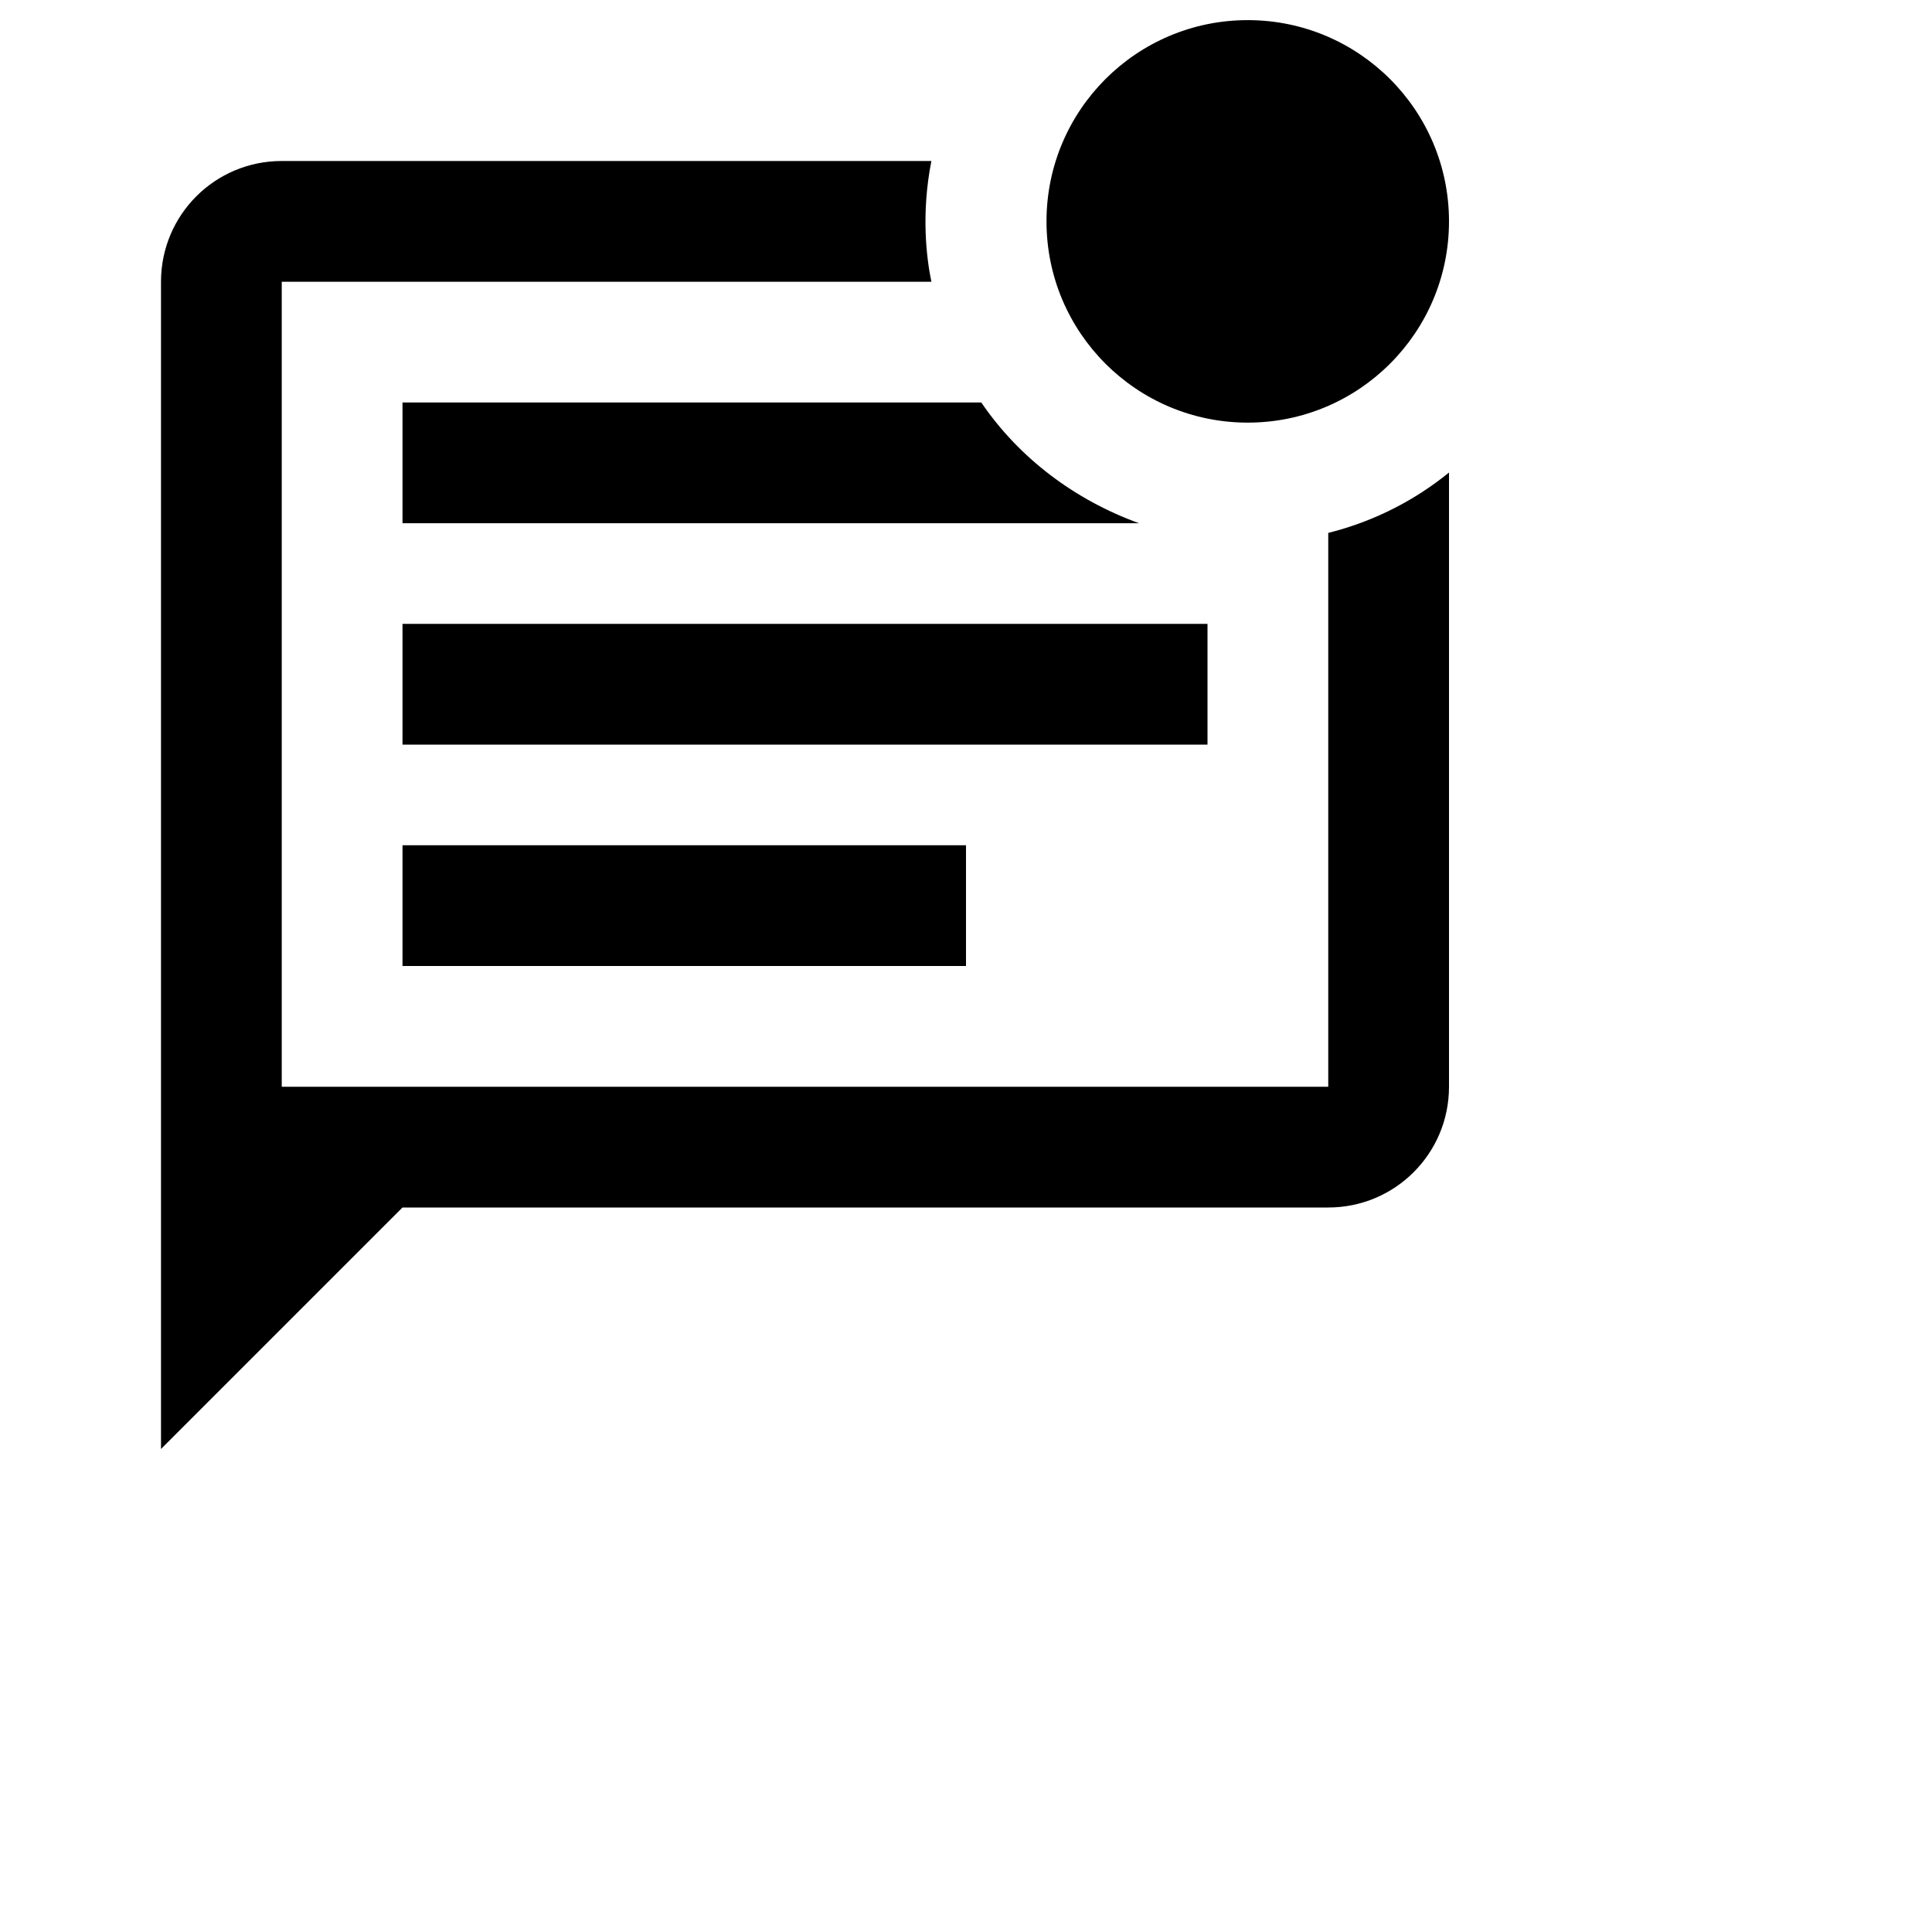
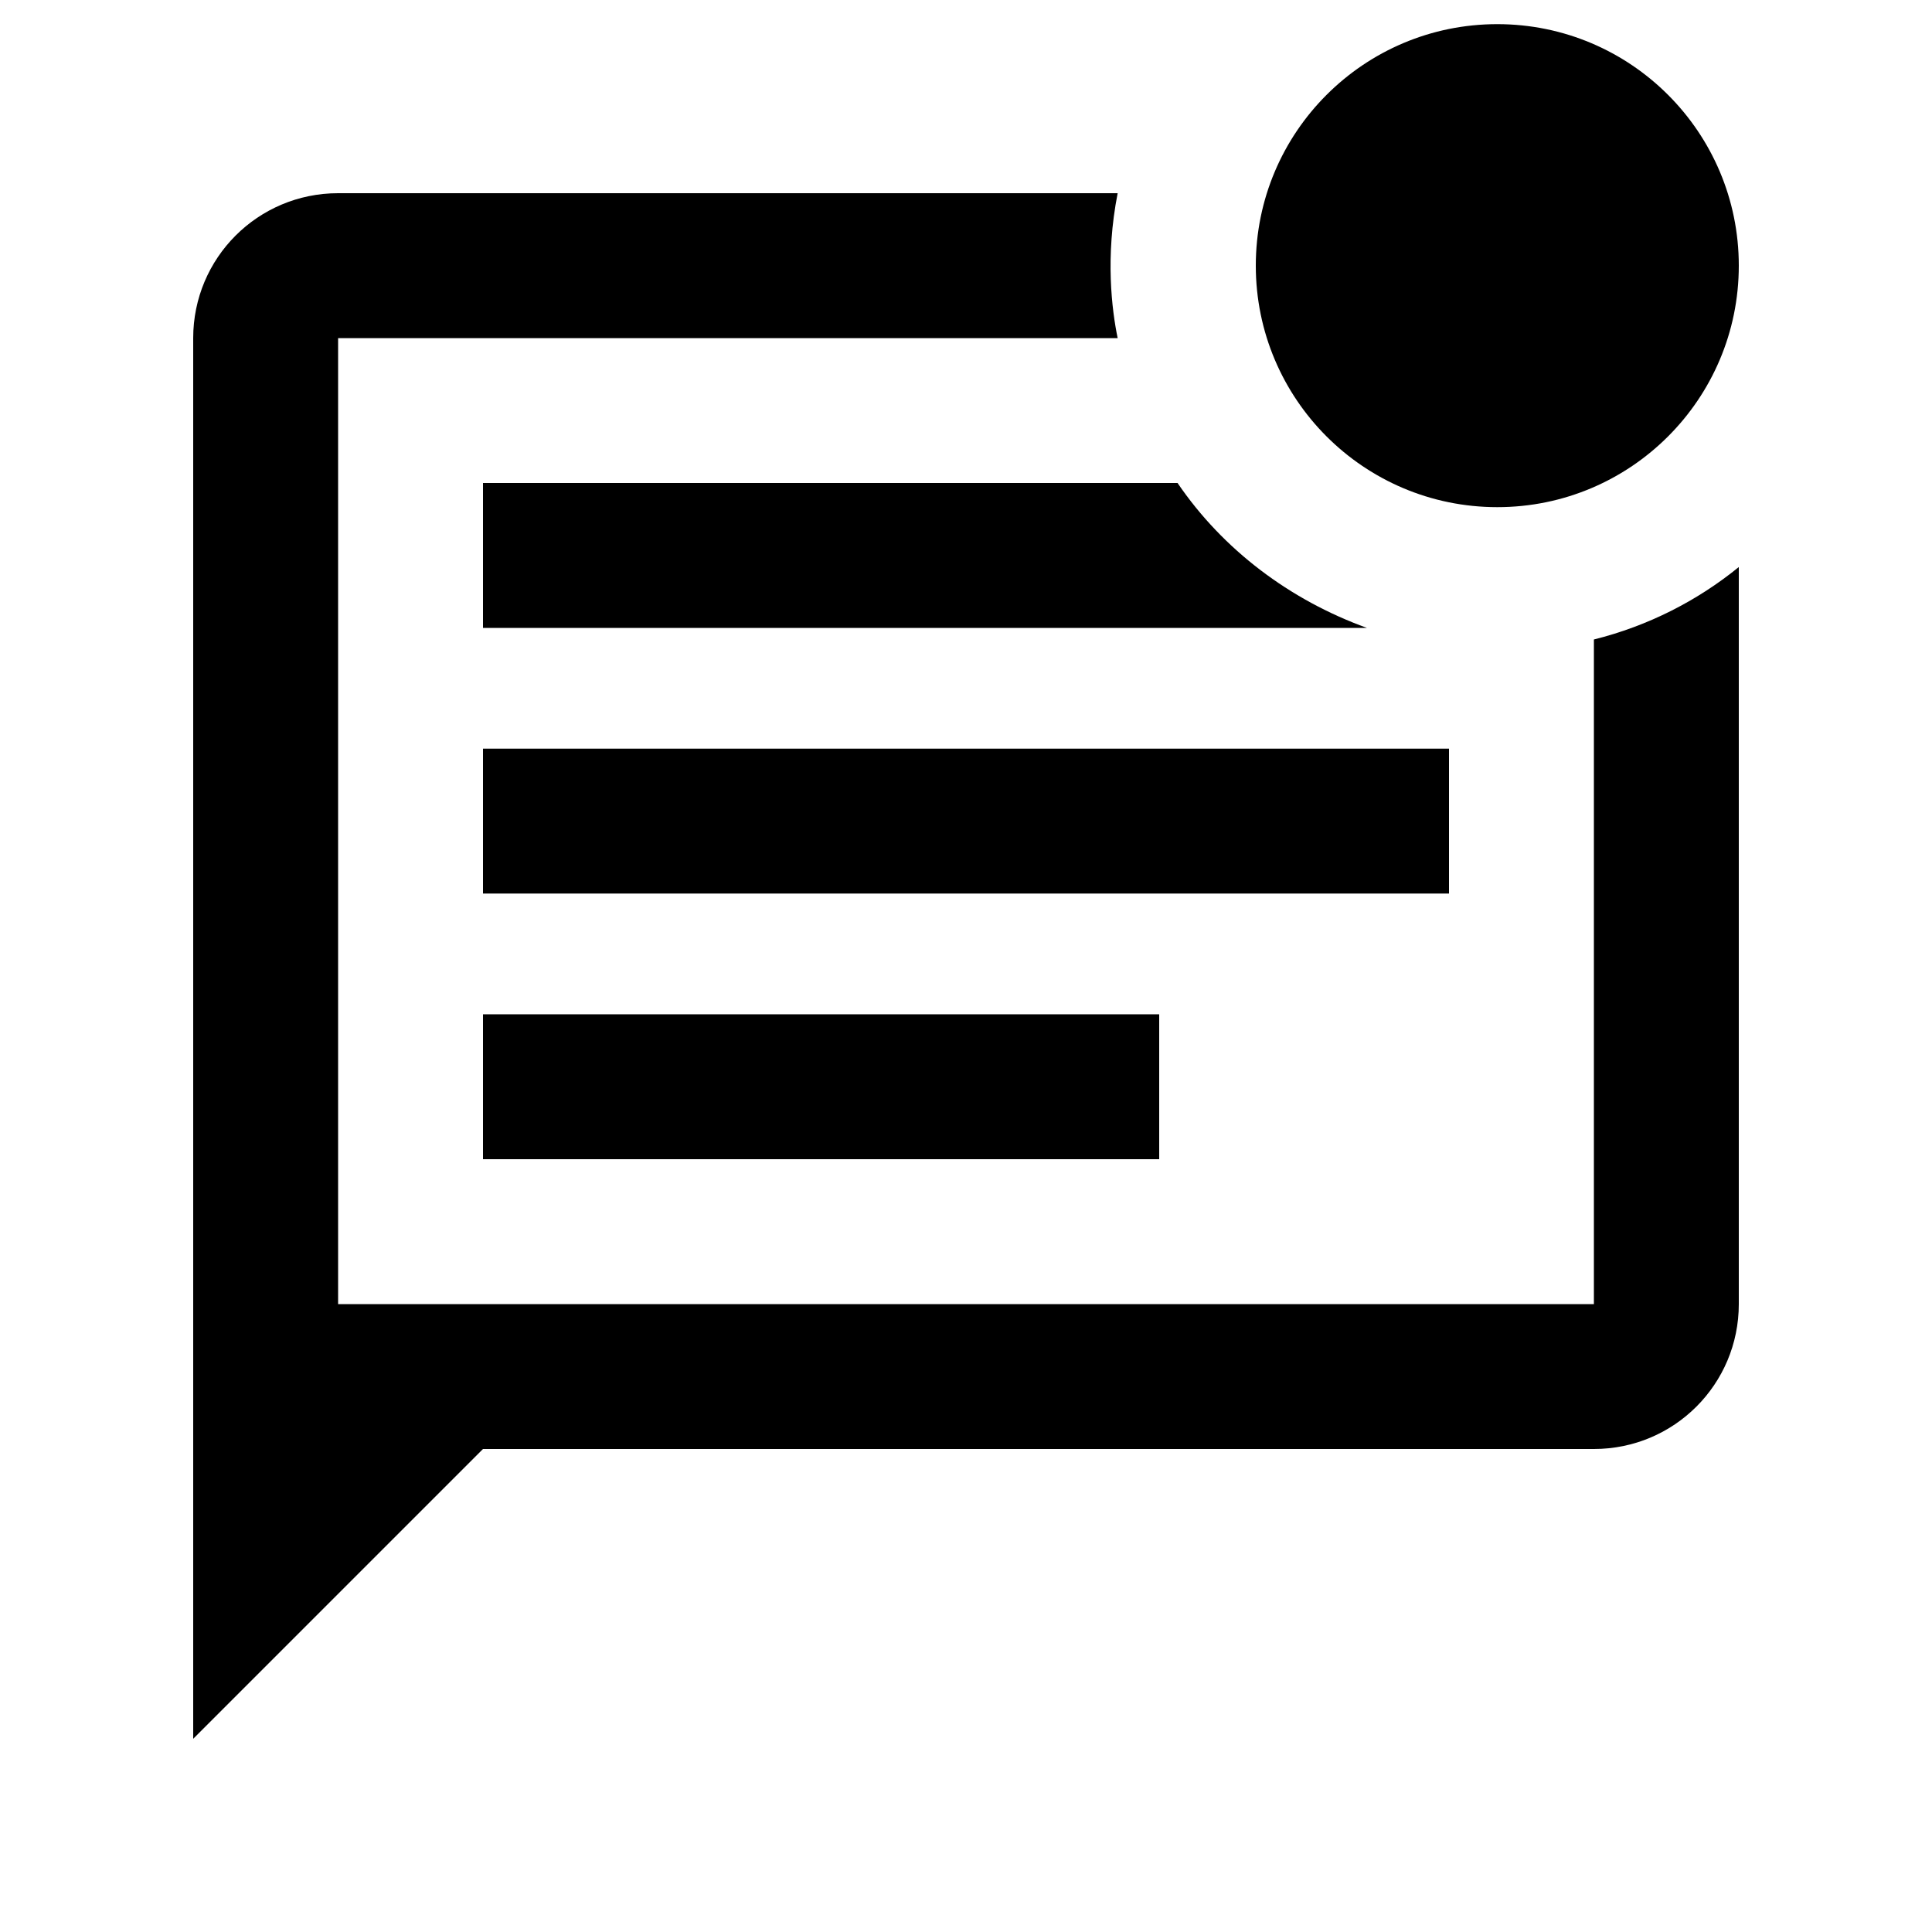
- <svg xmlns="http://www.w3.org/2000/svg" height="360px" viewBox="0 0 24 24" width="360px" fill="#000000">
+ <svg xmlns="http://www.w3.org/2000/svg" enable-background="new 0 0 20 20" height="48px" viewBox="0 0 20 20" width="48px" fill="#000000">
  <g>
    <rect fill="none" height="20" width="20" x="0" />
  </g>
  <g>
    <g>
      <path d="M16.5,13.5h-13v-10h8.07c-0.06-0.29-0.13-0.84,0-1.5L3.5,2C2.67,2,2,2.67,2,3.5V18l3-3h11.5c0.83,0,1.5-0.67,1.5-1.5V5.87 c-0.43,0.35-0.94,0.61-1.5,0.75L16.5,13.5z" />
      <rect height="1.5" width="7" x="5" y="10.5" />
      <rect height="1.5" width="10" x="5" y="7.75" />
      <circle cx="15.5" cy="2.75" r="2.5" />
      <path d="M5,6.5h9.15c-0.8-0.29-1.49-0.81-1.96-1.5H5V6.5z" />
    </g>
  </g>
</svg>
